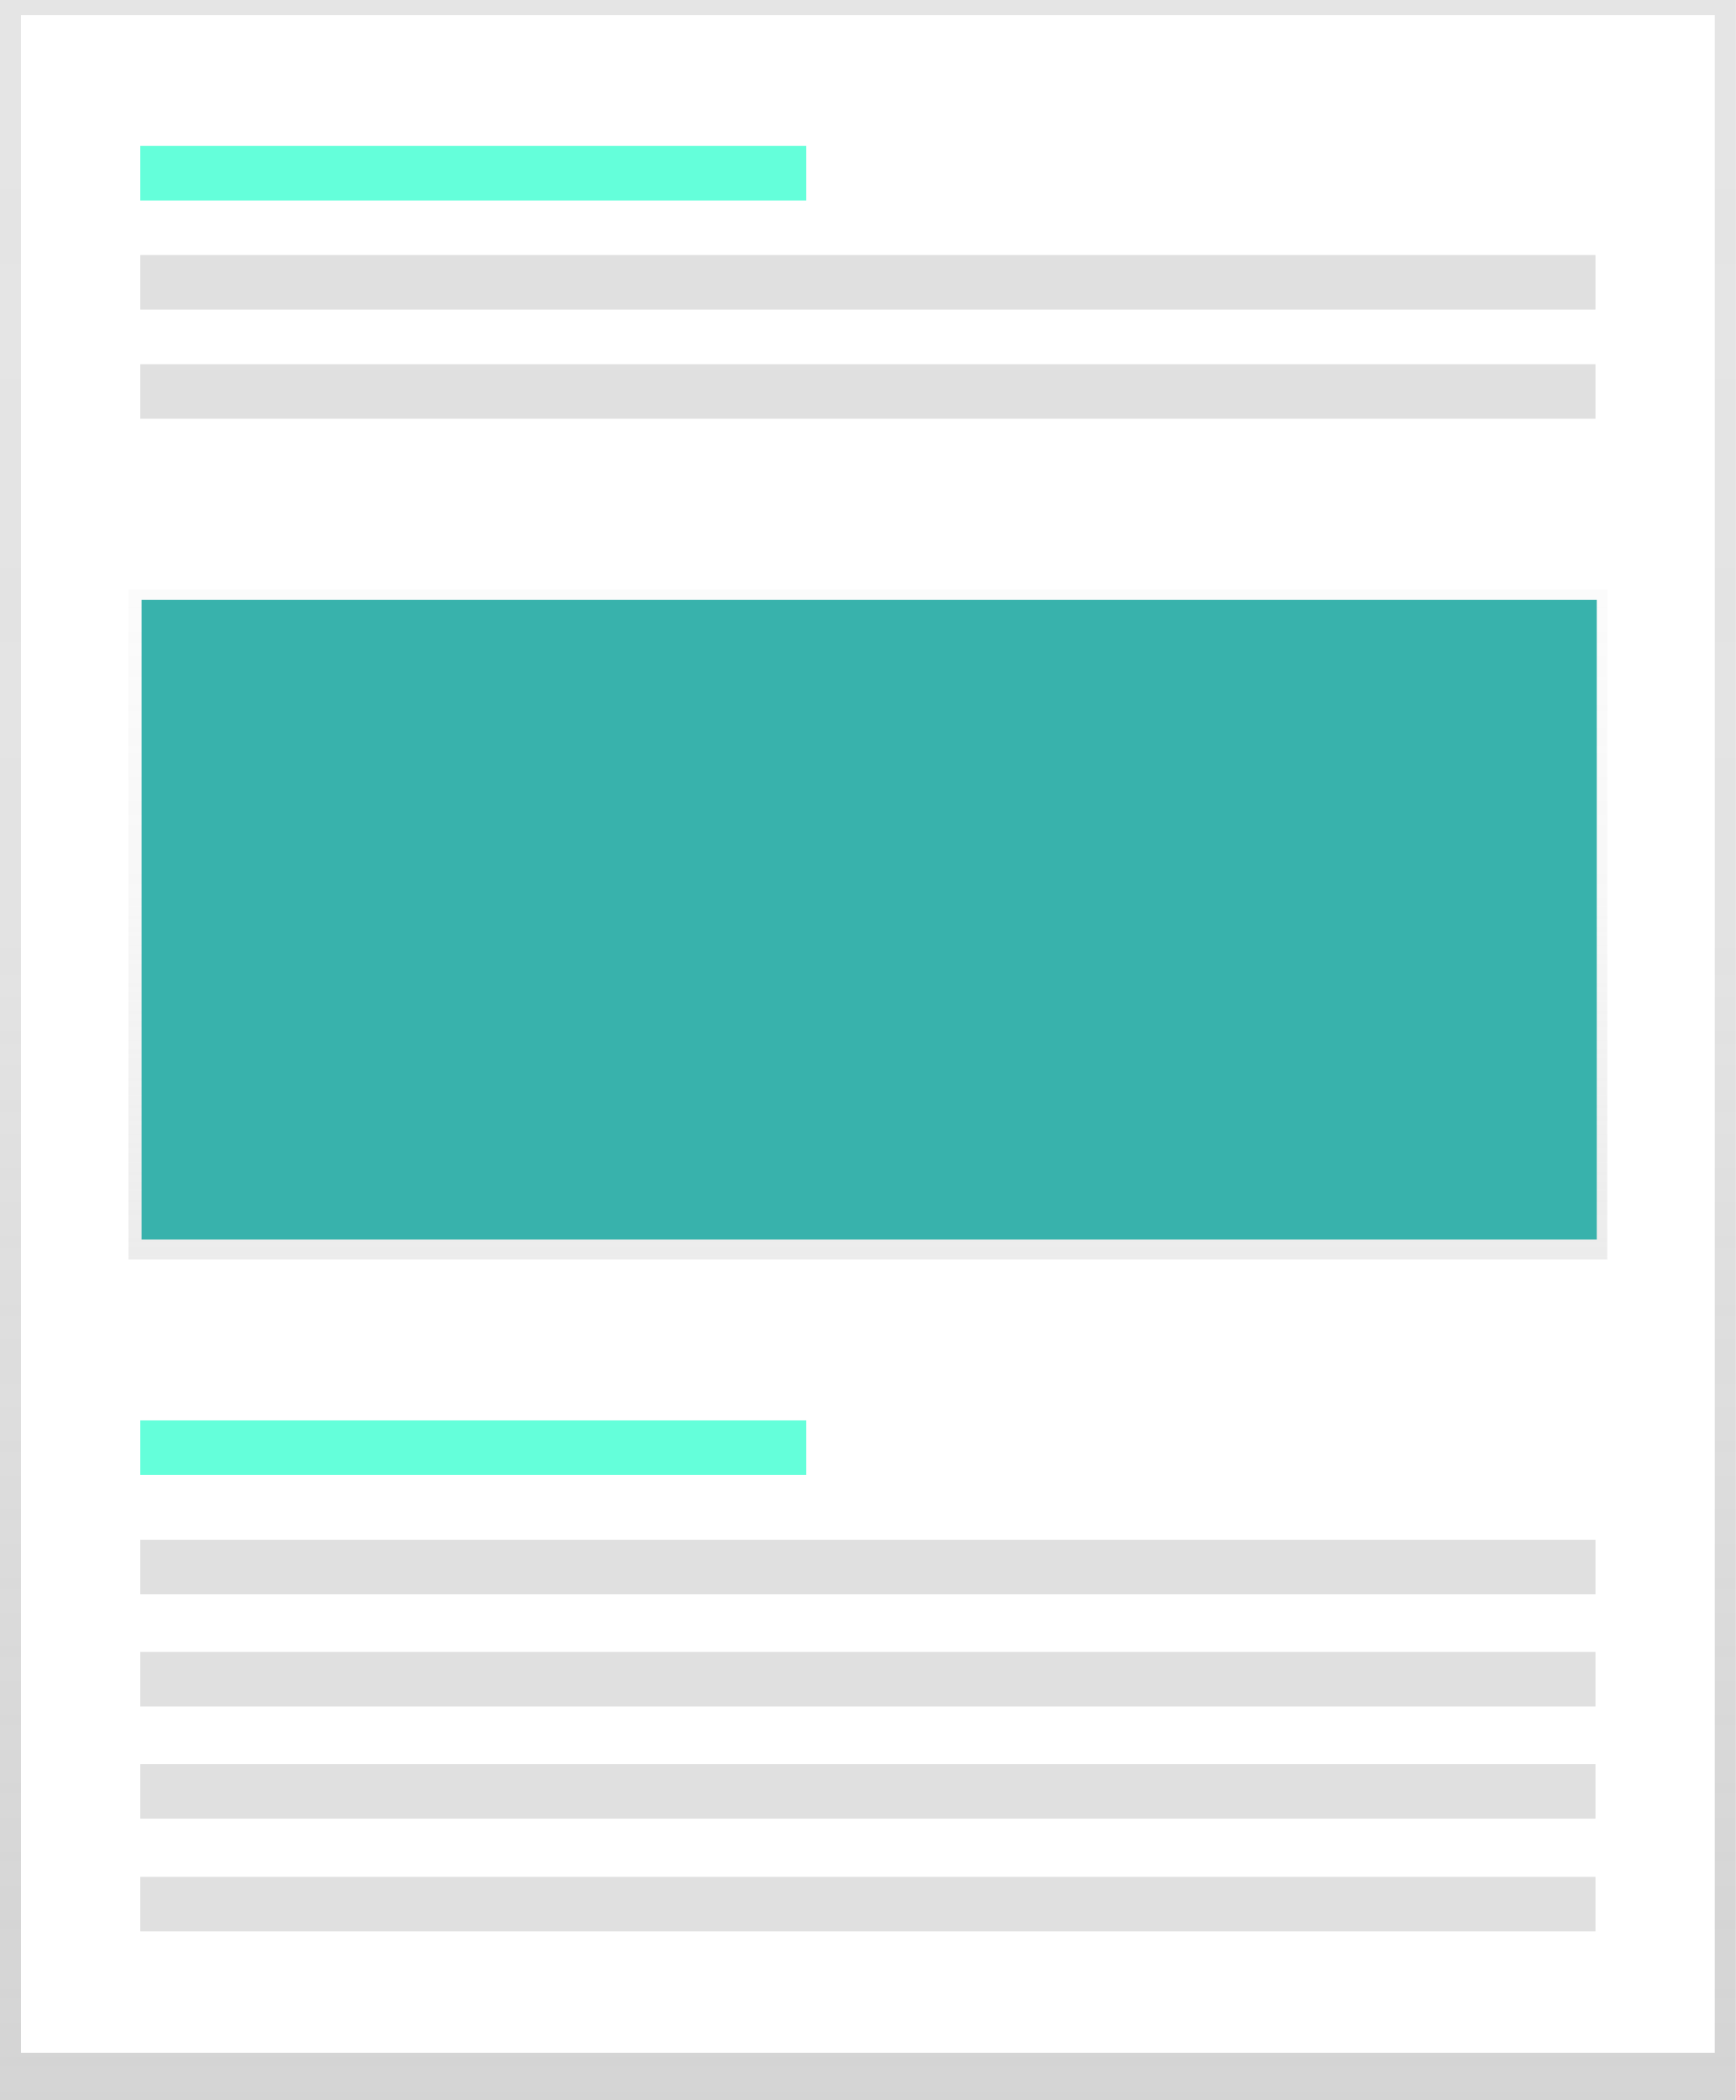
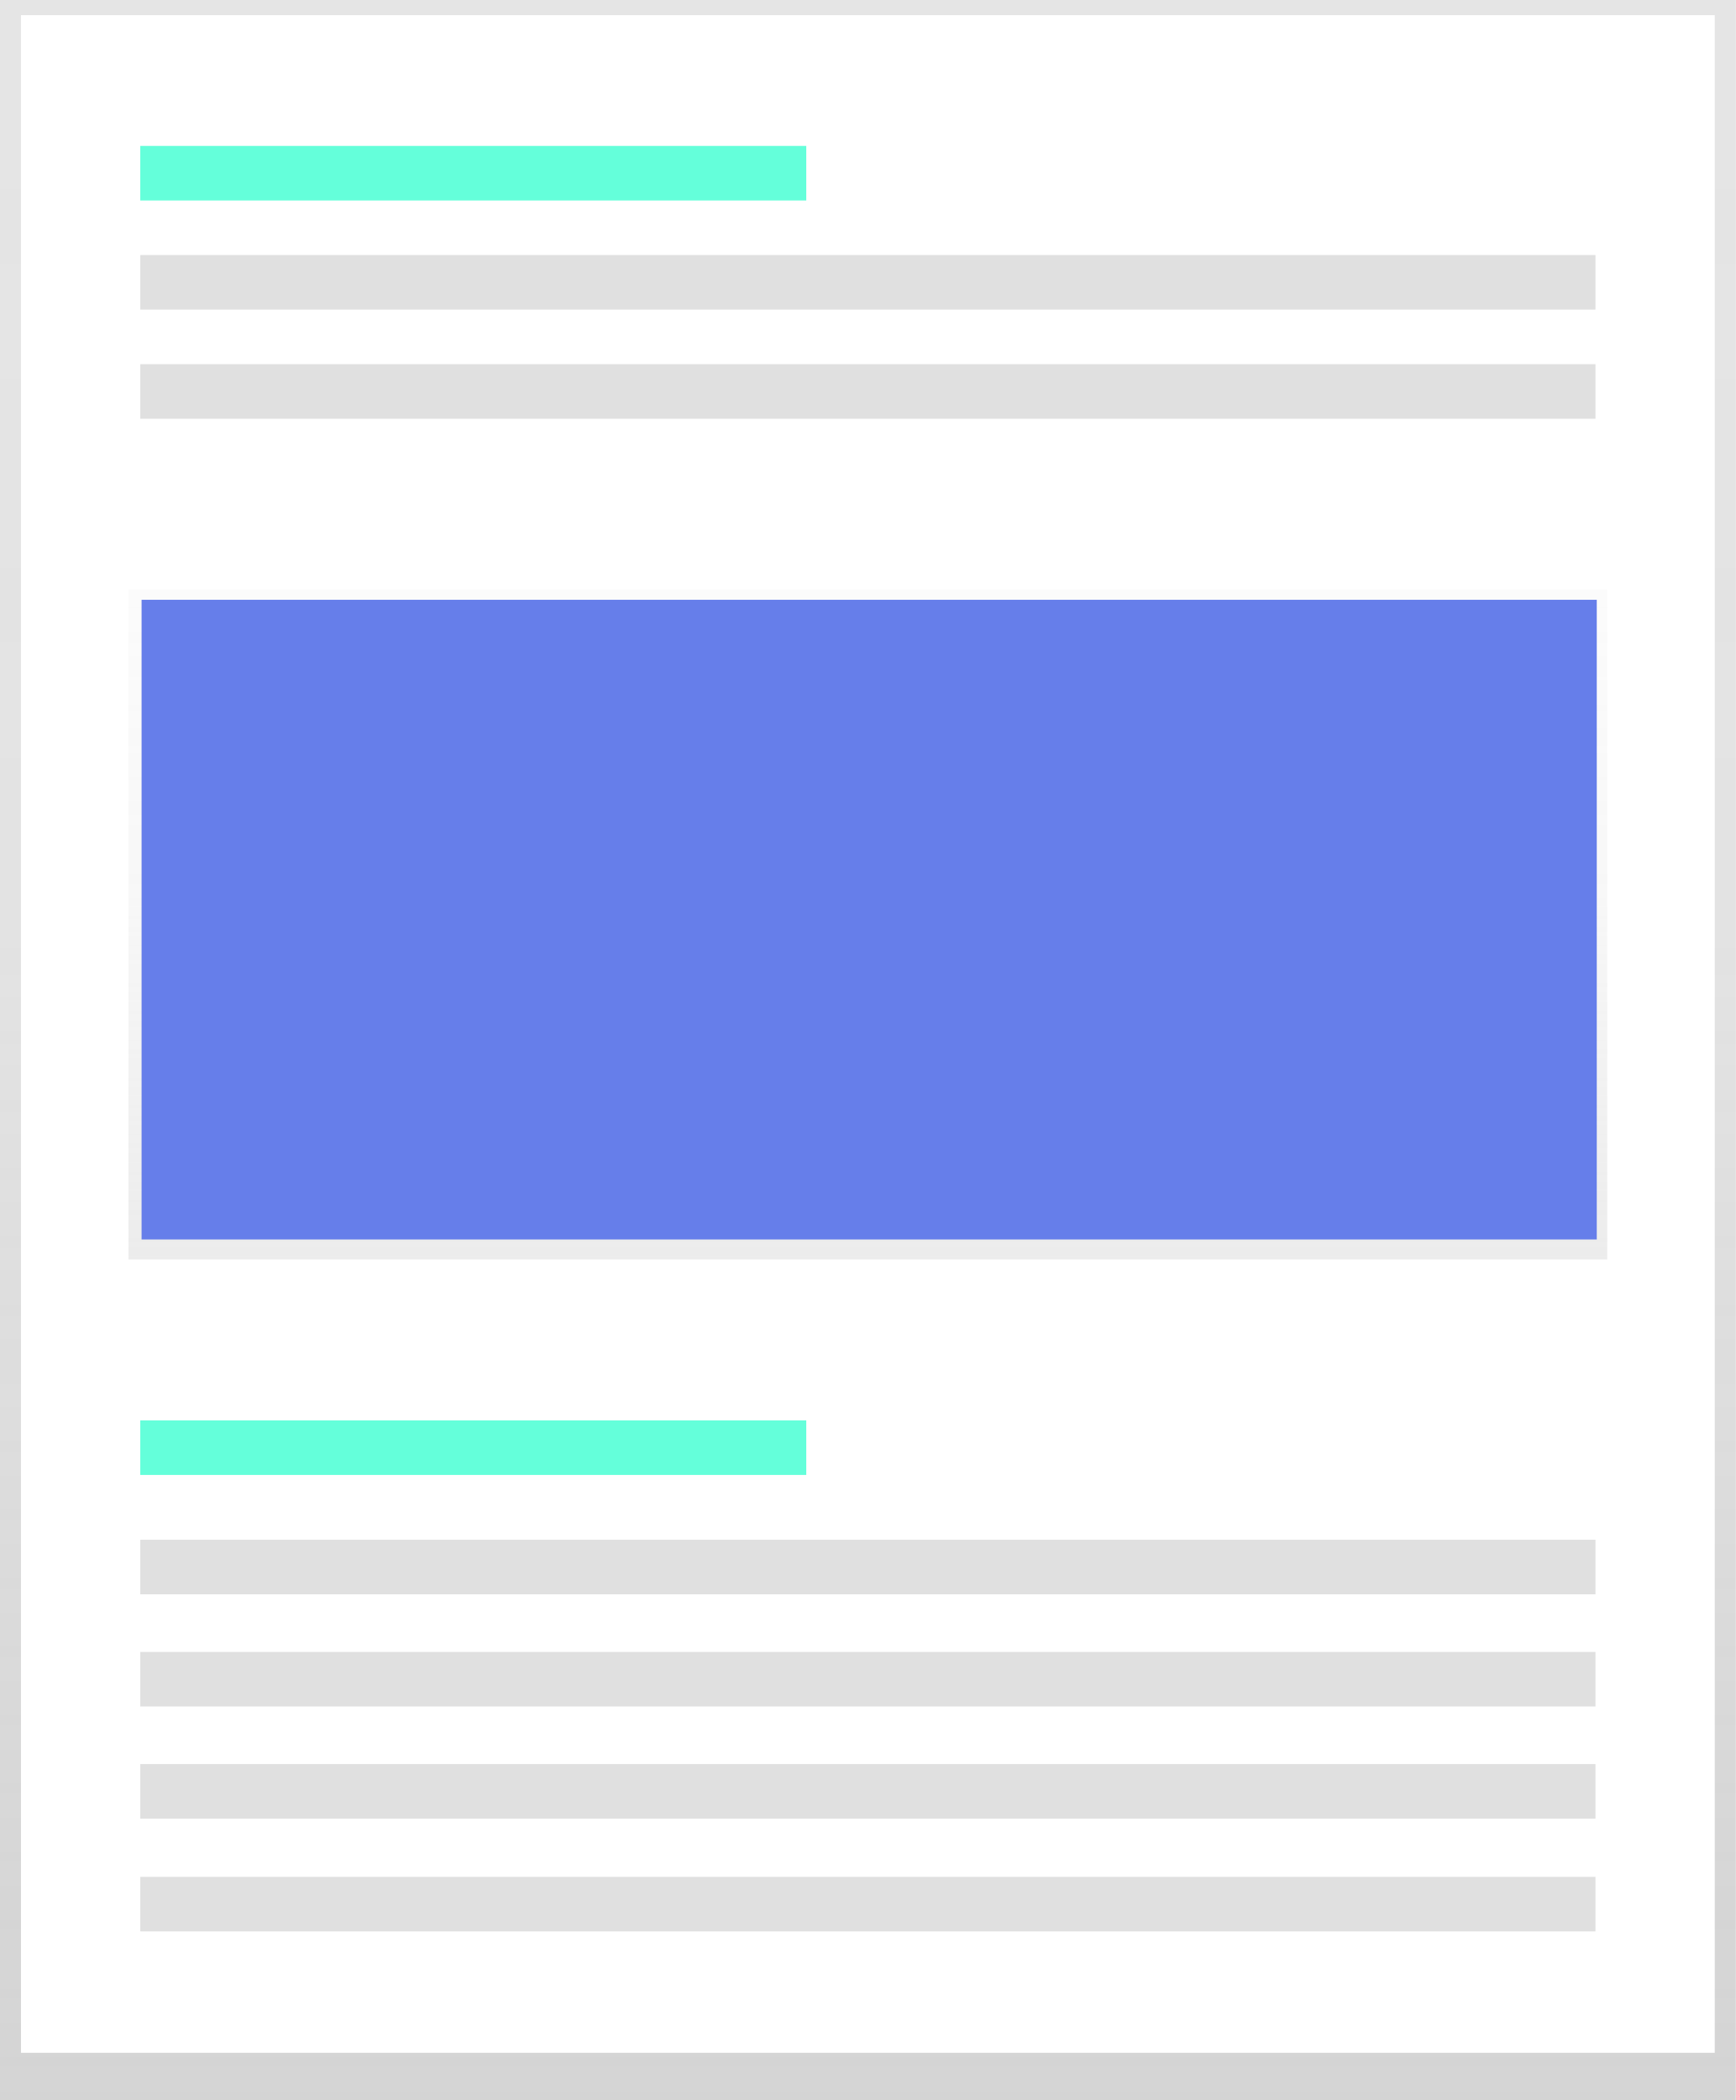
<svg xmlns="http://www.w3.org/2000/svg" id="148311d9-c125-4449-a148-b8fa33f3c561" data-name="Layer 1" width="627.45" height="759" viewBox="0 0 627.45 759">
  <defs>
    <linearGradient id="fe24b365-19a0-4a71-abdc-76e4b2fc8dee" x1="313.72" y1="759" x2="313.72" gradientUnits="userSpaceOnUse">
      <stop offset="0" stop-color="gray" stop-opacity="0.25" />
      <stop offset="0.54" stop-color="gray" stop-opacity="0.12" />
      <stop offset="1" stop-color="gray" stop-opacity="0.1" />
    </linearGradient>
    <linearGradient id="f1e26e3d-9d52-4866-b24c-036458e443cc" x1="313.72" y1="455.23" x2="313.72" y2="213.09" gradientUnits="userSpaceOnUse">
      <stop offset="0" stop-color="#b3b3b3" stop-opacity="0.25" />
      <stop offset="0.54" stop-color="#b3b3b3" stop-opacity="0.1" />
      <stop offset="1" stop-color="#b3b3b3" stop-opacity="0.05" />
    </linearGradient>
  </defs>
  <rect width="627.45" height="759" fill="url(#fe24b365-19a0-4a71-abdc-76e4b2fc8dee)" />
  <rect x="7.58" y="5.49" width="612.28" height="736.45" fill="#fff" />
  <rect x="50.71" y="52.74" width="240.74" height="19.72" fill="#64ffda" />
  <rect x="50.71" y="513.37" width="240.74" height="19.72" fill="#64ffda" />
  <rect x="50.71" y="92.18" width="526.03" height="19.72" fill="#e0e0e0" />
  <rect x="50.71" y="131.63" width="526.03" height="19.72" fill="#e0e0e0" />
  <rect x="46.44" y="213.09" width="534.56" height="242.14" fill="url(#f1e26e3d-9d52-4866-b24c-036458e443cc)" />
-   <rect x="51.18" y="216.78" width="526.03" height="231.2" fill="#38b2ac" />
+   <rect x="51.18" y="216.78" width="526.03" height="231.2" fill="#667eea" />
  <rect x="50.71" y="637.59" width="526.03" height="19.72" fill="#e0e0e0" />
  <rect x="50.71" y="678.34" width="526.03" height="19.72" fill="#e0e0e0" />
  <rect x="50.71" y="597.05" width="526.03" height="19.72" fill="#e0e0e0" />
  <rect x="50.71" y="556.51" width="526.03" height="19.72" fill="#e0e0e0" />
</svg>
